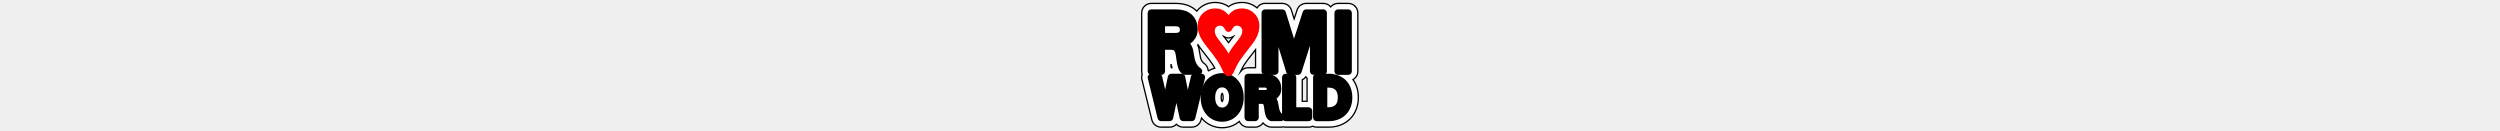
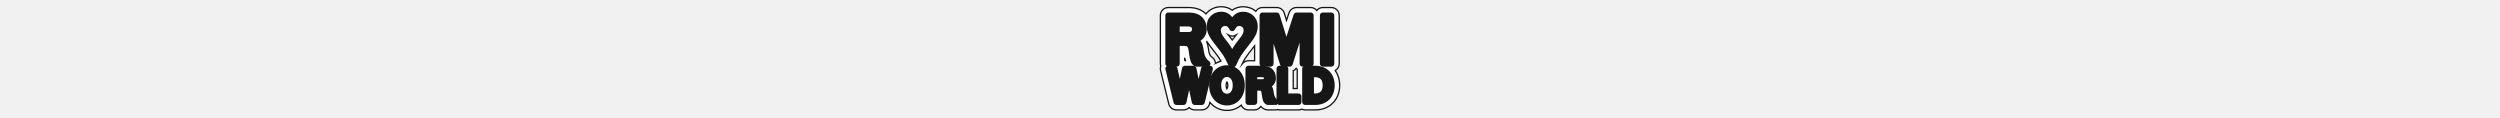
- <svg xmlns="http://www.w3.org/2000/svg" id="_레이어_1" data-name="레이어 1" viewBox="0 0 1920 100">
+ <svg xmlns="http://www.w3.org/2000/svg" id="_레이어_1" data-name="레이어 1" viewBox="0 0 1920 90">
  <defs>
    <style>
      .cls-1 {
        fill: #fff;
        stroke: #000;
        stroke-miterlimit: 10;
      }

      .cls-2 {
        fill: #000;
-       }
- 
-       .cls-2, .cls-3 {
        stroke-width: 0px;
      }

      .cls-3 {
-         fill: red;
+         opacity: .91;
      }
    </style>
  </defs>
-   <path class="cls-1" d="M1041.58,65.71c-.65-1.67-1.49-3.2-2.47-4.61,2.22-1.27,3.71-3.65,3.71-6.39V9.97c0-4.06-3.3-7.36-7.36-7.36h-7.83c-2.28,0-4.31,1.03-5.66,2.66-1.35-1.62-3.38-2.66-5.66-2.66h-13.16c-3.19,0-6.01,2.05-7,5.08l-2.24,6.87-2.1-6.77c-.95-3.08-3.8-5.18-7.03-5.18h-13.16c-2.62,0-4.92,1.37-6.22,3.44-3.25-2.72-7.26-4.16-11.7-4.16-3.94,0-7.37,1.09-10.2,3.24-2.84-2.15-6.27-3.24-10.2-3.24-4.94,0-9.36,1.76-12.78,5.09-.51.5-.98,1.03-1.42,1.58-.16-.16-.32-.32-.47-.47-3.78-3.64-9.13-5.48-15.9-5.48h-18.56c-4.06,0-7.36,3.29-7.36,7.36v44.75c0,.81.14,1.59.38,2.32-.44,1.3-.5,2.72-.17,4.09l7.59,30.91c.81,3.29,3.76,5.6,7.15,5.6h6.5c2.02,0,3.88-.82,5.23-2.18,1.35,1.36,3.21,2.18,5.23,2.18h6.55c3.4,0,6.35-2.32,7.15-5.62l.35-1.42c.21.26.41.53.63.77,1.93,2.15,4.24,3.82,6.84,4.98,2.61,1.16,5.42,1.75,8.36,1.75s5.74-.59,8.35-1.74c1.78-.79,3.41-1.83,4.88-3.08,1.15,2.57,3.72,4.36,6.72,4.36h5.41c2.52,0,4.74-1.26,6.07-3.19.98,1.09,2.16,1.95,3.54,2.56.94.42,1.96.63,2.99.63h7.14c.62,0,1.22-.1,1.81-.25.6.16,1.22.25,1.87.25h17.69c1.1,0,2.13-.25,3.07-.68.93.43,1.97.68,3.07.68h9.23c3.18,0,6.17-.52,8.88-1.54,2.86-1.08,5.37-2.67,7.45-4.72,2.09-2.06,3.71-4.58,4.83-7.47,1.07-2.76,1.61-5.82,1.61-9.08s-.54-6.37-1.61-9.12ZM943.51,29.12h.02c1.23,0,2.42-.32,3.47-.88-.06.07-.11.14-.17.22-1.31,1.65-2.41,3.07-3.33,4.29-.92-1.22-2.02-2.64-3.32-4.29-.07-.08-.13-.16-.19-.24,1.06.58,2.27.9,3.53.9ZM899.36,52.03v-2.87c.18,1.02.39,1.97.63,2.86h-.37c-.09,0-.18,0-.27.01ZM930.22,53.31c-.72.32-1.4.68-2.07,1.07-.09-.1-.19-.2-.28-.29-.19-2.18-1.33-4.22-3.23-5.49-.65-.43-1.18-1.01-1.63-1.76-.55-.92-.89-1.85-1.05-2.84,0-.03-.99-5.62-.99-5.62-.22-1.35-.6-2.65-1.11-3.91.05-.05.09-.1.14-.15.97,1.47,2.11,3.04,3.46,4.74,4.94,6.22,7.05,9.19,7.94,10.58.52.81,1.04,1.72,1.56,2.69-.93.26-1.85.58-2.74.98ZM938.74,77.87s-.07.08-.09.11c-.02,0-.09,0-.1,0-.02-.02-.04-.05-.07-.08-.15-.18-.62-.93-.62-3.06s.48-2.88.63-3.07c.03-.03.05-.06.07-.08.01,0,.09,0,.1,0,.02.03.06.06.09.11.15.18.62.92.62,3.03s-.48,2.86-.62,3.04ZM958.55,52.02c-2.31,0-4.37,1.06-5.72,2.73.94-2,1.89-3.74,2.83-5.2,1.34-2.07,4-5.6,7.87-10.48.25-.32.49-.62.73-.93v13.88h-5.72ZM1000.14,61.32c1.07-.53,2.01-1.3,2.71-2.27.29.4.62.76.98,1.09v17.66h-3.69v-16.47Z" />
-   <path class="cls-2" d="M908.72,93.05c-1.3,0-2.42-.91-2.7-2.18l-2.55-11.8-2.51,11.79c-.27,1.27-1.4,2.19-2.7,2.19h-6.5c-1.27,0-2.38-.87-2.68-2.1l-7.59-30.91c-.2-.82-.01-1.69.51-2.36.52-.67,1.32-1.06,2.17-1.06h5.68c1.29,0,2.41.89,2.69,2.15l2.29,10.07,2.09-10.02c.27-1.28,1.39-2.2,2.7-2.2h7.87c1.31,0,2.44.92,2.7,2.21l2.06,10.13,2.36-10.2c.29-1.25,1.4-2.14,2.69-2.14h5.46c.85,0,1.65.39,2.17,1.05.52.67.71,1.53.51,2.36l-7.5,30.91c-.3,1.24-1.41,2.11-2.68,2.11h-6.55Z" />
-   <path class="cls-2" d="M889.85,59.38l5.09,22.41,4.68-22.41h7.87l4.59,22.55,5.23-22.55h5.46l-7.5,30.92h-6.55l-5.27-24.37-5.18,24.37h-6.5l-7.59-30.92h5.68Z" />
-   <path class="cls-2" d="M938.59,93.51c-2.29,0-4.47-.46-6.49-1.35-2.01-.89-3.79-2.19-5.29-3.86-1.48-1.64-2.65-3.63-3.48-5.93-.82-2.26-1.23-4.8-1.23-7.53s.42-5.27,1.23-7.53c.83-2.29,1.99-4.28,3.44-5.92,1.48-1.67,3.27-2.97,5.31-3.87,2.03-.9,4.22-1.35,6.5-1.35s4.47.45,6.52,1.34c2.05.9,3.86,2.2,5.35,3.86,1.48,1.64,2.65,3.64,3.48,5.93.82,2.27,1.23,4.8,1.23,7.53s-.42,5.28-1.26,7.55c-.85,2.29-2.02,4.28-3.49,5.91-1.5,1.67-3.29,2.96-5.33,3.86-2.03.9-4.22,1.35-6.5,1.35ZM938.59,67.09c-1.52,0-2.69.56-3.68,1.78-1.1,1.35-1.66,3.36-1.66,5.97s.56,4.61,1.65,5.97c.99,1.21,2.15,1.78,3.68,1.78s2.71-.57,3.71-1.79c1.11-1.35,1.67-3.35,1.67-5.95s-.56-4.61-1.67-5.95c-1-1.22-2.18-1.79-3.71-1.79Z" />
-   <path class="cls-2" d="M938.59,90.75c-1.91,0-3.7-.37-5.36-1.11-1.67-.74-3.12-1.8-4.36-3.18-1.24-1.38-2.22-3.05-2.93-5.02-.71-1.97-1.07-4.17-1.07-6.59s.36-4.62,1.07-6.59c.71-1.97,1.68-3.64,2.91-5.02,1.23-1.38,2.68-2.44,4.36-3.18,1.68-.74,3.48-1.11,5.39-1.11s3.71.37,5.41,1.11c1.7.74,3.17,1.8,4.41,3.18,1.24,1.38,2.22,3.05,2.93,5.02.71,1.97,1.07,4.17,1.07,6.59s-.36,4.62-1.09,6.59c-.73,1.97-1.71,3.64-2.95,5.02-1.24,1.38-2.71,2.44-4.39,3.18-1.68.74-3.48,1.11-5.39,1.11ZM938.59,85.34c2.36,0,4.31-.93,5.84-2.8,1.53-1.86,2.3-4.43,2.3-7.71s-.77-5.84-2.3-7.71c-1.53-1.86-3.48-2.8-5.84-2.8s-4.3.93-5.82,2.8c-1.52,1.86-2.27,4.43-2.27,7.71s.76,5.84,2.27,7.71c1.52,1.86,3.45,2.8,5.82,2.8Z" />
-   <path class="cls-2" d="M976.55,93.05c-.39,0-.77-.08-1.12-.24-1.49-.66-2.6-1.88-3.23-3.51-.44-1.16-.77-2.52-1.02-4.15l-.5-3.52c-.11-.74-.33-1.34-.65-1.77h0s-.22-.09-.71-.09h-2.6v10.51c0,1.52-1.24,2.76-2.76,2.76h-5.41c-1.52,0-2.76-1.24-2.76-2.76v-30.91c0-1.52,1.24-2.76,2.76-2.76h12.82c4.05,0,7.21,1.05,9.37,3.13,2.19,2.11,3.3,4.95,3.3,8.45,0,2.41-.75,4.49-2.23,6.18-.44.51-.93.98-1.44,1.42.01.02.03.05.04.07.64,1.1,1.07,2.27,1.27,3.51l.68,3.84c.16,1.01.5,1.91,1.02,2.8.49.83,1.09,1.47,1.84,1.97,1.01.67,1.46,1.93,1.11,3.1s-1.42,1.96-2.64,1.96h-7.14ZM971.23,69.12c.97,0,1.42-.17,1.51-.24.1-.09.14-.42.14-.68,0-.32-.05-.53-.15-.62-.24-.2-.72-.31-1.36-.31h-4.65v1.85h4.51Z" />
-   <path class="cls-2" d="M958.55,90.29v-30.92h12.82c3.33,0,5.82.79,7.46,2.36,1.64,1.58,2.45,3.73,2.45,6.46,0,1.73-.52,3.18-1.55,4.36-1.03,1.18-2.3,2.12-3.82,2.82.94.45,1.64,1.08,2.11,1.89.47.8.78,1.66.93,2.57l.68,3.87c.21,1.3.67,2.55,1.36,3.73.7,1.18,1.59,2.14,2.68,2.86h-7.14c-.82-.36-1.41-1.02-1.77-1.98-.36-.95-.65-2.14-.86-3.57l-.5-3.5c-.18-1.21-.57-2.22-1.16-3.02-.59-.8-1.57-1.2-2.93-1.2h-5.36v13.27h-5.41ZM971.37,64.51h-7.41v7.37h7.27c1.55,0,2.67-.32,3.36-.95.7-.64,1.05-1.55,1.05-2.73s-.38-2.09-1.13-2.73c-.76-.64-1.81-.95-3.14-.95Z" />
-   <path class="cls-2" d="M987.37,93.05c-1.52,0-2.76-1.24-2.76-2.76v-30.91c0-1.52,1.24-2.76,2.76-2.76h5.41c1.52,0,2.76,1.24,2.76,2.76v23.02h9.51c1.52,0,2.76,1.24,2.76,2.76v5.14c0,1.52-1.24,2.76-2.76,2.76h-17.69Z" />
-   <path class="cls-2" d="M987.37,90.29v-30.92h5.41v25.78h12.27v5.14h-17.68Z" />
-   <path class="cls-2" d="M1011.19,93.05c-1.52,0-2.76-1.24-2.76-2.76v-30.91c0-1.52,1.24-2.76,2.76-2.76h9.23c2.62,0,5.07.42,7.27,1.25,2.25.85,4.21,2.09,5.83,3.69,1.62,1.61,2.89,3.57,3.77,5.83.86,2.22,1.3,4.73,1.3,7.45s-.44,5.19-1.3,7.43c-.88,2.28-2.15,4.25-3.77,5.86-1.62,1.6-3.58,2.84-5.83,3.69-2.2.83-4.64,1.24-7.27,1.24h-9.23ZM1020.1,82.39c2.48,0,4.29-.59,5.52-1.8,1.2-1.18,1.81-3.12,1.81-5.76s-.61-4.58-1.81-5.76c-1.23-1.21-3.04-1.8-5.52-1.8h-.74v15.12h.74Z" />
-   <path class="cls-2" d="M1011.19,90.29v-30.92h9.23c2.3,0,4.4.36,6.3,1.07,1.89.71,3.52,1.74,4.87,3.07,1.35,1.33,2.39,2.95,3.14,4.87.74,1.91,1.11,4.06,1.11,6.45s-.37,4.51-1.11,6.43c-.74,1.93-1.79,3.55-3.14,4.89-1.35,1.33-2.97,2.36-4.87,3.07s-3.99,1.07-6.3,1.07h-9.23ZM1020.1,85.15c3.21,0,5.7-.86,7.46-2.59,1.76-1.73,2.64-4.3,2.64-7.73s-.88-6-2.64-7.73c-1.76-1.73-4.24-2.59-7.46-2.59h-3.5v20.64h3.5Z" />
-   <path class="cls-2" d="M910.23,57.48c-.39,0-.77-.08-1.12-.24-1.85-.82-3.24-2.34-4.02-4.4-.6-1.56-1.07-3.5-1.4-5.74l-.73-5.08c-.19-1.28-.59-2.34-1.17-3.13-.3-.41-.98-.62-2.02-.62h-5.01v16.46c0,1.52-1.24,2.76-2.76,2.76h-7.83c-1.52,0-2.76-1.24-2.76-2.76V9.97c0-1.52,1.24-2.76,2.76-2.76h18.56c5.54,0,9.82,1.41,12.71,4.19,2.92,2.81,4.4,6.62,4.4,11.33,0,3.17-.98,5.91-2.92,8.13-.84.97-1.79,1.85-2.83,2.62.24.31.46.64.66.98.85,1.45,1.42,3.02,1.69,4.66l.98,5.57c.26,1.58.8,3.07,1.63,4.47.8,1.36,1.8,2.42,3.04,3.25,1.01.67,1.46,1.93,1.11,3.1-.35,1.16-1.43,1.96-2.64,1.96h-10.33ZM902.53,25.31c2.06,0,2.79-.46,3.01-.66.15-.14.61-.56.61-1.91,0-1.13-.35-1.58-.66-1.84-.58-.49-1.51-.74-2.76-.74h-7.97v5.14h7.77Z" />
-   <path class="cls-2" d="M884.17,54.72V9.97h18.56c4.83,0,8.42,1.14,10.79,3.42,2.37,2.28,3.55,5.4,3.55,9.34,0,2.5-.75,4.61-2.24,6.32-1.49,1.71-3.33,3.07-5.53,4.08,1.36.66,2.38,1.57,3.06,2.73.68,1.16,1.13,2.4,1.35,3.72l.99,5.59c.31,1.89.96,3.69,1.97,5.4,1.01,1.71,2.3,3.09,3.88,4.15h-10.33c-1.18-.53-2.04-1.48-2.57-2.86-.53-1.38-.94-3.1-1.25-5.17l-.72-5.07c-.26-1.75-.82-3.21-1.68-4.38-.86-1.16-2.27-1.74-4.24-1.74h-7.77v19.22h-7.83ZM902.73,17.41h-10.73v10.66h10.53c2.24,0,3.86-.46,4.87-1.38,1.01-.92,1.51-2.24,1.51-3.95s-.55-3.03-1.64-3.95c-1.1-.92-2.61-1.38-4.54-1.38Z" />
-   <path class="cls-2" d="M1008.8,57.48c-1.52,0-2.76-1.24-2.76-2.76v-19.63l-6.52,20.47c-.36,1.14-1.43,1.92-2.63,1.92h-6.38c-1.21,0-2.28-.79-2.64-1.95l-5.99-19.45v18.64c0,1.52-1.24,2.76-2.76,2.76h-7.5c-1.52,0-2.76-1.24-2.76-2.76V9.97c0-1.52,1.24-2.76,2.76-2.76h13.16c1.21,0,2.28.79,2.64,1.94l6.38,20.59,6.72-20.63c.37-1.14,1.43-1.91,2.62-1.91h13.16c1.52,0,2.76,1.24,2.76,2.76v44.75c0,1.52-1.24,2.76-2.76,2.76h-7.5Z" />
-   <path class="cls-2" d="M971.62,54.72V9.97h13.16l8.95,28.89,9.41-28.89h13.16v44.75h-7.5V17.34l-11.91,37.38h-6.38l-11.38-36.98v36.98h-7.5Z" />
-   <rect class="cls-2" x="1024.86" y="7.21" width="13.35" height="50.27" rx="2.76" ry="2.76" />
-   <path class="cls-2" d="M1027.62,54.72V9.97h7.83v44.75h-7.83Z" />
-   <path class="cls-3" d="M943.3,58.41c-2.46,0-3.56-2.57-3.98-3.53-1.32-3.01-2.68-5.61-4.04-7.73-1.39-2.16-4.15-5.85-8.21-10.96-2.7-3.41-4.53-6.23-5.58-8.62-1.11-2.5-1.67-5.05-1.67-7.59,0-3.91,1.32-7.17,3.92-9.7,2.58-2.51,5.8-3.79,9.57-3.79,3.01,0,5.57.83,7.63,2.46.9.71,1.76,1.6,2.58,2.64.81-1.04,1.67-1.93,2.57-2.64,2.06-1.63,4.62-2.46,7.63-2.46,3.78,0,7,1.29,9.58,3.83,2.59,2.55,3.91,5.8,3.91,9.66,0,2.54-.55,5.09-1.65,7.58-1.05,2.4-2.88,5.22-5.61,8.63-3.97,5-6.71,8.65-8.13,10.84-1.39,2.13-2.76,4.77-4.08,7.84-.42.97-1.52,3.53-4.01,3.53h-.42ZM937,19.73c-1.22,0-2.15.36-2.94,1.13-.77.75-1.13,1.69-1.13,2.94,0,1,.22,1.98.67,3,.51,1.15,1.51,2.67,2.96,4.51,2.71,3.41,4.51,5.81,5.49,7.34.49.76.97,1.59,1.44,2.49.49-.94.99-1.8,1.5-2.58,1-1.54,2.78-3.91,5.43-7.25,1.47-1.84,2.47-3.35,2.97-4.5.45-1.03.67-2.01.67-3.02,0-1.24-.36-2.17-1.14-2.93-.79-.78-1.72-1.14-2.93-1.14-.88,0-1.55.19-2.05.59-.68.54-1.34,1.44-1.98,2.69-.47.92-1.42,1.51-2.45,1.51h0c-1.03,0-1.98-.58-2.45-1.49-.65-1.25-1.32-2.16-2.01-2.71-.5-.4-1.17-.59-2.05-.59Z" />
-   <path class="cls-3" d="M961.35,12.29c-2.06-2.02-4.61-3.04-7.65-3.04-2.38,0-4.35.62-5.91,1.86-1.56,1.24-2.99,3.13-4.27,5.66-1.31-2.53-2.74-4.41-4.31-5.66-1.56-1.24-3.53-1.86-5.91-1.86-3.04,0-5.59,1-7.65,3-2.06,2-3.08,4.58-3.08,7.73,0,2.16.48,4.32,1.43,6.47.95,2.15,2.69,4.83,5.22,8.02,4.13,5.21,6.92,8.93,8.37,11.18,1.45,2.25,2.87,4.96,4.26,8.13.54,1.24,1.02,1.86,1.45,1.86h.42c.45,0,.94-.62,1.48-1.86,1.39-3.23,2.83-5.99,4.31-8.26,1.48-2.27,4.24-5.96,8.29-11.05,2.55-3.19,4.29-5.86,5.24-8.02.94-2.15,1.41-4.31,1.41-6.47,0-3.11-1.03-5.67-3.08-7.7ZM955.93,27.93c-.6,1.37-1.71,3.07-3.33,5.1-2.58,3.25-4.34,5.59-5.28,7.04-.94,1.45-1.85,3.2-2.74,5.26-.34.79-.65,1.19-.94,1.19h-.27c-.27,0-.58-.4-.92-1.19-.89-2.02-1.79-3.74-2.71-5.18-.92-1.43-2.7-3.81-5.33-7.12-1.61-2.03-2.72-3.73-3.32-5.1-.61-1.37-.91-2.74-.91-4.12,0-2,.65-3.64,1.96-4.92,1.31-1.28,2.93-1.91,4.87-1.91,1.51,0,2.77.4,3.76,1.19,1,.79,1.91,1.99,2.74,3.6.82-1.61,1.73-2.81,2.72-3.6,1-.79,2.25-1.19,3.76-1.19,1.94,0,3.56.64,4.87,1.93,1.31,1.29,1.96,2.92,1.96,4.9,0,1.38-.3,2.75-.9,4.12Z" />
+   <g class="cls-3">
+     <path class="cls-1" d="M1027.5,58c-.54-1.38-1.23-2.65-2.05-3.81,1.83-1.05,3.07-3.02,3.07-5.28V11.88c0-3.36-2.73-6.09-6.09-6.09h-6.48c-1.88,0-3.56.86-4.68,2.2-1.12-1.34-2.8-2.2-4.68-2.2h-10.89c-2.64,0-4.97,1.7-5.79,4.2l-1.85,5.68-1.73-5.6c-.79-2.55-3.15-4.29-5.82-4.29h-10.89c-2.17,0-4.07,1.14-5.15,2.84-2.69-2.25-6.01-3.44-9.68-3.44-3.26,0-6.1.9-8.44,2.68-2.35-1.78-5.18-2.68-8.44-2.68-4.09,0-7.75,1.46-10.58,4.21-.43.41-.81.86-1.18,1.31-.13-.14-.26-.27-.39-.39-3.13-3.01-7.55-4.53-13.15-4.53h-15.35c-3.36,0-6.09,2.73-6.09,6.09v37.02c0,.67.11,1.32.31,1.92-.36,1.08-.42,2.25-.14,3.38l6.28,25.58c.67,2.72,3.11,4.64,5.91,4.64h5.38c1.67,0,3.21-.68,4.33-1.8,1.11,1.12,2.65,1.8,4.33,1.8h5.42c2.81,0,5.25-1.92,5.92-4.65l.29-1.18c.17.21.34.44.52.64,1.6,1.78,3.5,3.16,5.66,4.12,2.16.96,4.49,1.45,6.92,1.45s4.75-.48,6.91-1.44c1.48-.65,2.82-1.51,4.04-2.55.95,2.13,3.08,3.61,5.56,3.61h4.48c2.08,0,3.92-1.05,5.02-2.64.81.9,1.79,1.61,2.93,2.12.78.35,1.62.52,2.47.52h5.91c.52,0,1.01-.08,1.5-.21.5.13,1.01.21,1.55.21h14.63c.91,0,1.77-.2,2.54-.56.77.36,1.63.56,2.54.56h7.64c2.63,0,5.1-.43,7.35-1.27,2.37-.89,4.44-2.21,6.16-3.91,1.73-1.71,3.07-3.79,4-6.18.88-2.29,1.33-4.82,1.33-7.52s-.45-5.27-1.34-7.55ZM946.36,27.72h.02c1.02,0,2-.26,2.87-.73-.05.06-.09.12-.14.18-1.08,1.36-2,2.54-2.76,3.55-.76-1.01-1.67-2.19-2.75-3.55-.05-.07-.11-.14-.16-.2.88.48,1.88.74,2.92.74ZM909.83,46.68v-2.38c.15.84.33,1.63.52,2.36h-.3c-.07,0-.15,0-.22.01ZM935.36,47.73c-.59.26-1.16.56-1.71.89-.08-.08-.15-.16-.23-.24-.16-1.8-1.1-3.49-2.67-4.54-.54-.36-.98-.84-1.35-1.46-.45-.76-.73-1.53-.87-2.35,0-.03-.82-4.65-.82-4.65-.19-1.11-.49-2.19-.92-3.23.04-.04.08-.08.11-.13.8,1.22,1.75,2.52,2.86,3.92,4.09,5.14,5.83,7.6,6.57,8.76.43.67.86,1.42,1.29,2.23-.77.22-1.53.48-2.27.81ZM942.41,68.06s-.06.07-.08.09c-.01,0-.07,0-.08,0-.02-.02-.03-.04-.06-.06-.12-.15-.52-.77-.52-2.53s.39-2.38.52-2.54c.02-.03.04-.05.05-.06.01,0,.07,0,.09,0,.02.02.05.05.08.09.12.15.52.76.52,2.51s-.4,2.36-.52,2.51ZM958.8,46.67c-1.91,0-3.61.88-4.73,2.26.78-1.65,1.56-3.1,2.35-4.3,1.11-1.71,3.31-4.63,6.51-8.67.21-.26.4-.51.6-.77v11.48h-4.73ZM993.21,54.37c.89-.44,1.66-1.08,2.24-1.88.24.33.51.62.81.9v14.61h-3.06v-13.63Z" />
+     <path class="cls-2" d="M917.57,80.62c-1.07,0-2-.75-2.23-1.8l-2.11-9.76-2.07,9.75c-.22,1.05-1.16,1.81-2.23,1.81h-5.38c-1.05,0-1.97-.72-2.22-1.74l-6.28-25.58c-.17-.68-.01-1.4.42-1.95.43-.55,1.1-.87,1.8-.87h4.7c1.07,0,1.99.74,2.23,1.78l1.89,8.33,1.73-8.29c.22-1.06,1.15-1.82,2.24-1.82h6.51c1.09,0,2.02.76,2.24,1.83l1.71,8.38,1.96-8.44c.24-1.03,1.16-1.77,2.22-1.77h4.51c.7,0,1.36.32,1.8.87.43.55.59,1.27.42,1.95l-6.21,25.58c-.25,1.02-1.17,1.75-2.22,1.75h-5.42Z" />
+     <path class="cls-2" d="M901.96,52.76l4.21,18.54,3.87-18.54h6.51l3.8,18.66,4.33-18.66h4.51l-6.21,25.58h-5.42l-4.36-20.16-4.29,20.16h-5.38l-6.28-25.58h4.7Z" />
+     <path class="cls-2" d="M942.28,81c-1.89,0-3.7-.38-5.37-1.12-1.67-.74-3.14-1.81-4.38-3.19-1.22-1.36-2.19-3.01-2.88-4.91-.68-1.87-1.02-3.97-1.02-6.23s.34-4.36,1.02-6.23c.68-1.89,1.64-3.54,2.85-4.9,1.23-1.38,2.7-2.46,4.39-3.2,1.68-.74,3.49-1.12,5.38-1.12s3.7.37,5.39,1.11c1.7.75,3.19,1.82,4.43,3.2,1.22,1.36,2.19,3.01,2.88,4.91.68,1.88,1.02,3.97,1.02,6.23s-.35,4.37-1.04,6.25c-.7,1.9-1.67,3.54-2.89,4.89-1.24,1.38-2.72,2.45-4.41,3.19-1.68.74-3.49,1.12-5.38,1.12ZM942.28,59.14c-1.26,0-2.23.47-3.04,1.47-.91,1.12-1.37,2.78-1.37,4.94s.46,3.82,1.37,4.94c.82,1,1.78,1.47,3.04,1.47s2.24-.47,3.07-1.48c.92-1.12,1.38-2.77,1.38-4.93s-.46-3.81-1.38-4.93c-.83-1.01-1.8-1.48-3.07-1.48Z" />
+     <path class="cls-2" d="M942.28,78.71c-1.58,0-3.06-.31-4.44-.92-1.38-.61-2.58-1.49-3.61-2.63-1.03-1.14-1.84-2.53-2.43-4.16-.59-1.63-.88-3.45-.88-5.46s.29-3.82.88-5.45c.59-1.63,1.39-3.02,2.41-4.16,1.02-1.14,2.22-2.02,3.61-2.63,1.39-.61,2.88-.92,4.46-.92s3.07.31,4.48.92c1.4.62,2.62,1.49,3.65,2.63,1.03,1.14,1.84,2.53,2.43,4.16.59,1.63.88,3.45.88,5.45s-.3,3.82-.9,5.46c-.6,1.63-1.42,3.02-2.44,4.16-1.03,1.14-2.24,2.02-3.63,2.63-1.39.61-2.88.92-4.46.92ZM942.28,74.24c1.96,0,3.57-.77,4.83-2.31,1.27-1.54,1.9-3.67,1.9-6.38s-.63-4.83-1.9-6.38c-1.27-1.54-2.88-2.31-4.83-2.31s-3.56.77-4.81,2.31c-1.25,1.54-1.88,3.67-1.88,6.38s.63,4.83,1.88,6.38c1.25,1.54,2.86,2.31,4.81,2.31Z" />
+     <path class="cls-2" d="M973.69,80.62c-.32,0-.64-.07-.93-.2-1.23-.55-2.15-1.55-2.67-2.91-.36-.96-.64-2.08-.84-3.43l-.42-2.91c-.09-.61-.27-1.11-.53-1.47h0s-.18-.07-.59-.07h-2.15v8.7c0,1.26-1.02,2.28-2.28,2.28h-4.48c-1.26,0-2.28-1.02-2.28-2.28v-25.58c0-1.26,1.02-2.28,2.28-2.28h10.61c3.35,0,5.96.87,7.75,2.59,1.81,1.75,2.73,4.1,2.73,6.99,0,1.99-.62,3.71-1.84,5.11-.37.42-.77.81-1.19,1.18.01.02.02.04.03.06.53.91.88,1.88,1.05,2.9l.56,3.18c.14.83.41,1.58.85,2.32.4.68.9,1.22,1.52,1.63.84.56,1.21,1.6.92,2.56s-1.18,1.62-2.19,1.62h-5.91ZM969.29,60.82c.81,0,1.17-.14,1.25-.2.09-.08.12-.34.12-.57,0-.27-.04-.44-.12-.51-.19-.16-.6-.25-1.13-.25h-3.85v1.53h3.73Z" />
+     <path class="cls-2" d="M958.8,78.34v-25.58h10.61c2.76,0,4.81.65,6.17,1.96,1.35,1.31,2.03,3.08,2.03,5.34,0,1.43-.43,2.63-1.28,3.61-.85.98-1.91,1.76-3.16,2.33.78.38,1.36.9,1.75,1.56.39.67.64,1.37.77,2.13l.56,3.2c.18,1.08.55,2.11,1.13,3.08.58.98,1.32,1.77,2.22,2.37h-5.91c-.68-.3-1.17-.85-1.47-1.64-.3-.79-.54-1.77-.71-2.95l-.41-2.9c-.15-1-.47-1.84-.96-2.5-.49-.66-1.3-1-2.43-1h-4.44v10.98h-4.48ZM969.4,57.01h-6.13v6.09h6.02c1.28,0,2.21-.26,2.78-.79.58-.53.87-1.28.87-2.26s-.31-1.73-.94-2.26c-.63-.53-1.49-.79-2.6-.79Z" />
+     <path class="cls-2" d="M982.64,80.62c-1.26,0-2.28-1.02-2.28-2.28v-25.58c0-1.26,1.02-2.28,2.28-2.28h4.48c1.26,0,2.28,1.02,2.28,2.28v19.04h7.87c1.26,0,2.28,1.02,2.28,2.28v4.25c0,1.26-1.02,2.28-2.28,2.28h-14.63Z" />
+     <path class="cls-2" d="M982.64,78.34v-25.58h4.48v21.33h10.16v4.25h-14.63Z" />
+     <path class="cls-2" d="M1002.35,80.62c-1.26,0-2.28-1.02-2.28-2.28v-25.58c0-1.26,1.02-2.28,2.28-2.28h7.64c2.17,0,4.19.35,6.01,1.03,1.86.7,3.49,1.73,4.83,3.05,1.34,1.33,2.39,2.95,3.12,4.82.71,1.84,1.08,3.91,1.08,6.17s-.36,4.3-1.08,6.14c-.73,1.89-1.78,3.52-3.12,4.84-1.34,1.33-2.96,2.35-4.83,3.05-1.82.68-3.84,1.03-6.01,1.03h-7.64ZM1009.73,71.8c2.05,0,3.55-.49,4.57-1.49.99-.98,1.5-2.58,1.5-4.77s-.5-3.79-1.5-4.77c-1.02-1-2.51-1.49-4.57-1.49h-.61v12.51h.61Z" />
+     <path class="cls-2" d="M1002.35,78.34v-25.58h7.64c1.91,0,3.64.3,5.21.88,1.57.59,2.91,1.44,4.03,2.54,1.12,1.1,1.98,2.44,2.59,4.03.61,1.58.92,3.36.92,5.34s-.31,3.73-.92,5.32c-.61,1.59-1.48,2.94-2.59,4.04-1.12,1.1-2.46,1.95-4.03,2.54s-3.3.88-5.21.88h-7.64ZM1009.73,74.09c2.66,0,4.71-.71,6.17-2.14,1.45-1.43,2.18-3.56,2.18-6.39s-.73-4.97-2.18-6.39c-1.45-1.43-3.51-2.14-6.17-2.14h-2.9v17.08h2.9Z" />
+     <path class="cls-2" d="M918.82,51.19c-.32,0-.64-.07-.93-.2-1.53-.68-2.68-1.94-3.33-3.64-.49-1.29-.88-2.89-1.16-4.75l-.6-4.2c-.16-1.06-.49-1.94-.97-2.59-.25-.34-.81-.51-1.67-.51h-4.14v13.62c0,1.26-1.02,2.28-2.28,2.28h-6.48c-1.26,0-2.28-1.02-2.28-2.28V11.88c0-1.26,1.02-2.28,2.28-2.28h15.35c4.58,0,8.12,1.17,10.51,3.47,2.42,2.33,3.64,5.48,3.64,9.38,0,2.63-.81,4.89-2.41,6.73-.7.8-1.48,1.53-2.34,2.17.2.26.38.53.55.81.7,1.2,1.17,2.5,1.4,3.86l.81,4.61c.21,1.3.67,2.54,1.35,3.7.66,1.13,1.49,2.01,2.51,2.69.84.56,1.21,1.6.92,2.56-.29.96-1.18,1.62-2.19,1.62h-8.55ZM912.45,24.57c1.71,0,2.31-.38,2.49-.55.12-.11.51-.46.51-1.58,0-.94-.29-1.3-.55-1.52-.48-.4-1.25-.61-2.29-.61h-6.59v4.25h6.43Z" />
+     <path class="cls-2" d="M897.26,48.91V11.88h15.35c3.99,0,6.97.94,8.93,2.83,1.96,1.89,2.94,4.46,2.94,7.73,0,2.07-.62,3.81-1.85,5.23-1.23,1.42-2.76,2.54-4.57,3.38,1.12.54,1.97,1.3,2.53,2.26.56.96.93,1.99,1.12,3.08l.82,4.63c.25,1.56.8,3.05,1.63,4.46.83,1.42,1.91,2.56,3.21,3.43h-8.55c-.98-.44-1.69-1.23-2.12-2.37-.44-1.14-.78-2.57-1.03-4.27l-.6-4.19c-.22-1.45-.68-2.66-1.39-3.62-.71-.96-1.88-1.44-3.51-1.44h-6.42v15.9h-6.48ZM912.61,18.03h-8.88v8.82h8.71c1.85,0,3.19-.38,4.03-1.14.83-.76,1.25-1.85,1.25-3.27s-.45-2.5-1.36-3.27c-.91-.76-2.16-1.14-3.76-1.14Z" />
+     <path class="cls-2" d="M1000.38,51.19c-1.26,0-2.28-1.02-2.28-2.28v-16.24l-5.4,16.93c-.3.95-1.18,1.59-2.18,1.59h-5.28c-1,0-1.89-.65-2.18-1.61l-4.95-16.09v15.42c0,1.26-1.02,2.28-2.28,2.28h-6.21c-1.26,0-2.28-1.02-2.28-2.28V11.88c0-1.26,1.02-2.28,2.28-2.28h10.89c1,0,1.89.65,2.18,1.61l5.28,17.04,5.56-17.07c.31-.94,1.18-1.58,2.17-1.58h10.89c1.26,0,2.28,1.02,2.28,2.28v37.02c0,1.26-1.02,2.28-2.28,2.28h-6.21Z" />
+     <path class="cls-2" d="M969.62,48.91V11.88h10.89l7.41,23.9,7.79-23.9h10.89v37.02h-6.21v-30.93l-9.85,30.93h-5.28l-9.42-30.6v30.6h-6.21Z" />
+     <rect class="cls-2" x="1013.67" y="9.6" width="11.05" height="41.59" rx="2.28" ry="2.28" />
+     <path class="cls-2" d="M1015.95,48.91V11.88h6.48v37.02h-6.48Z" />
+     <path class="cls-2" d="M946.18,51.96c-2.03,0-2.95-2.12-3.29-2.92-1.09-2.49-2.22-4.64-3.35-6.4-1.15-1.79-3.43-4.84-6.79-9.07-2.23-2.82-3.75-5.15-4.62-7.13-.91-2.07-1.38-4.18-1.38-6.28,0-3.23,1.09-5.93,3.24-8.03,2.13-2.08,4.8-3.13,7.92-3.13,2.49,0,4.61.69,6.31,2.04.74.59,1.46,1.32,2.13,2.19.67-.86,1.38-1.59,2.13-2.19,1.7-1.35,3.83-2.04,6.31-2.04,3.13,0,5.79,1.07,7.93,3.17,2.15,2.11,3.23,4.8,3.23,7.99,0,2.1-.46,4.21-1.36,6.27-.87,1.98-2.39,4.32-4.64,7.14-3.29,4.14-5.55,7.16-6.73,8.97-1.15,1.76-2.28,3.95-3.38,6.49-.35.8-1.26,2.92-3.32,2.92h-.35ZM940.97,19.95c-1.01,0-1.78.3-2.44.94-.64.62-.93,1.39-.93,2.44,0,.83.18,1.64.56,2.49.42.95,1.25,2.21,2.45,3.73,2.24,2.82,3.73,4.81,4.54,6.07.4.62.8,1.31,1.19,2.06.41-.78.82-1.49,1.24-2.14.83-1.27,2.3-3.23,4.49-6,1.22-1.52,2.04-2.77,2.46-3.72.37-.85.55-1.67.55-2.49,0-1.02-.3-1.79-.94-2.43-.65-.64-1.42-.94-2.43-.94-.73,0-1.28.16-1.69.49-.56.45-1.11,1.19-1.64,2.23-.39.76-1.17,1.25-2.03,1.25h0c-.85,0-1.64-.48-2.03-1.24-.54-1.04-1.09-1.79-1.66-2.24-.41-.33-.97-.49-1.69-.49Z" />
+     <path class="cls-2" d="M961.12,13.8c-1.7-1.67-3.81-2.51-6.33-2.51-1.97,0-3.6.51-4.89,1.54-1.29,1.03-2.47,2.59-3.54,4.68-1.08-2.09-2.27-3.65-3.56-4.68-1.29-1.03-2.92-1.54-4.89-1.54-2.52,0-4.63.83-6.33,2.49-1.7,1.66-2.55,3.79-2.55,6.39,0,1.79.39,3.58,1.18,5.36.79,1.78,2.23,3.99,4.32,6.63,3.42,4.31,5.73,7.39,6.93,9.25,1.2,1.86,2.37,4.1,3.52,6.73.44,1.03.84,1.54,1.2,1.54h.35c.37,0,.78-.51,1.22-1.54,1.15-2.68,2.34-4.95,3.56-6.83,1.22-1.88,3.51-4.93,6.86-9.15,2.11-2.64,3.55-4.85,4.33-6.63.78-1.78,1.17-3.57,1.17-5.36,0-2.57-.85-4.69-2.55-6.37ZM956.63,26.74c-.5,1.13-1.42,2.54-2.76,4.22-2.13,2.69-3.59,4.63-4.37,5.82-.78,1.2-1.53,2.65-2.27,4.35-.28.65-.54.98-.78.98h-.22c-.23,0-.48-.33-.76-.98-.73-1.67-1.48-3.1-2.24-4.28-.76-1.18-2.23-3.15-4.41-5.89-1.33-1.68-2.25-3.09-2.75-4.22-.5-1.13-.75-2.27-.75-3.41,0-1.66.54-3.02,1.63-4.07,1.08-1.06,2.43-1.58,4.03-1.58,1.25,0,2.29.33,3.11.98.82.65,1.58,1.65,2.27,2.98.68-1.33,1.43-2.32,2.25-2.98.82-.65,1.86-.98,3.11-.98,1.6,0,2.95.53,4.03,1.6,1.08,1.07,1.63,2.42,1.63,4.05,0,1.14-.25,2.28-.74,3.41Z" />
+   </g>
</svg>
